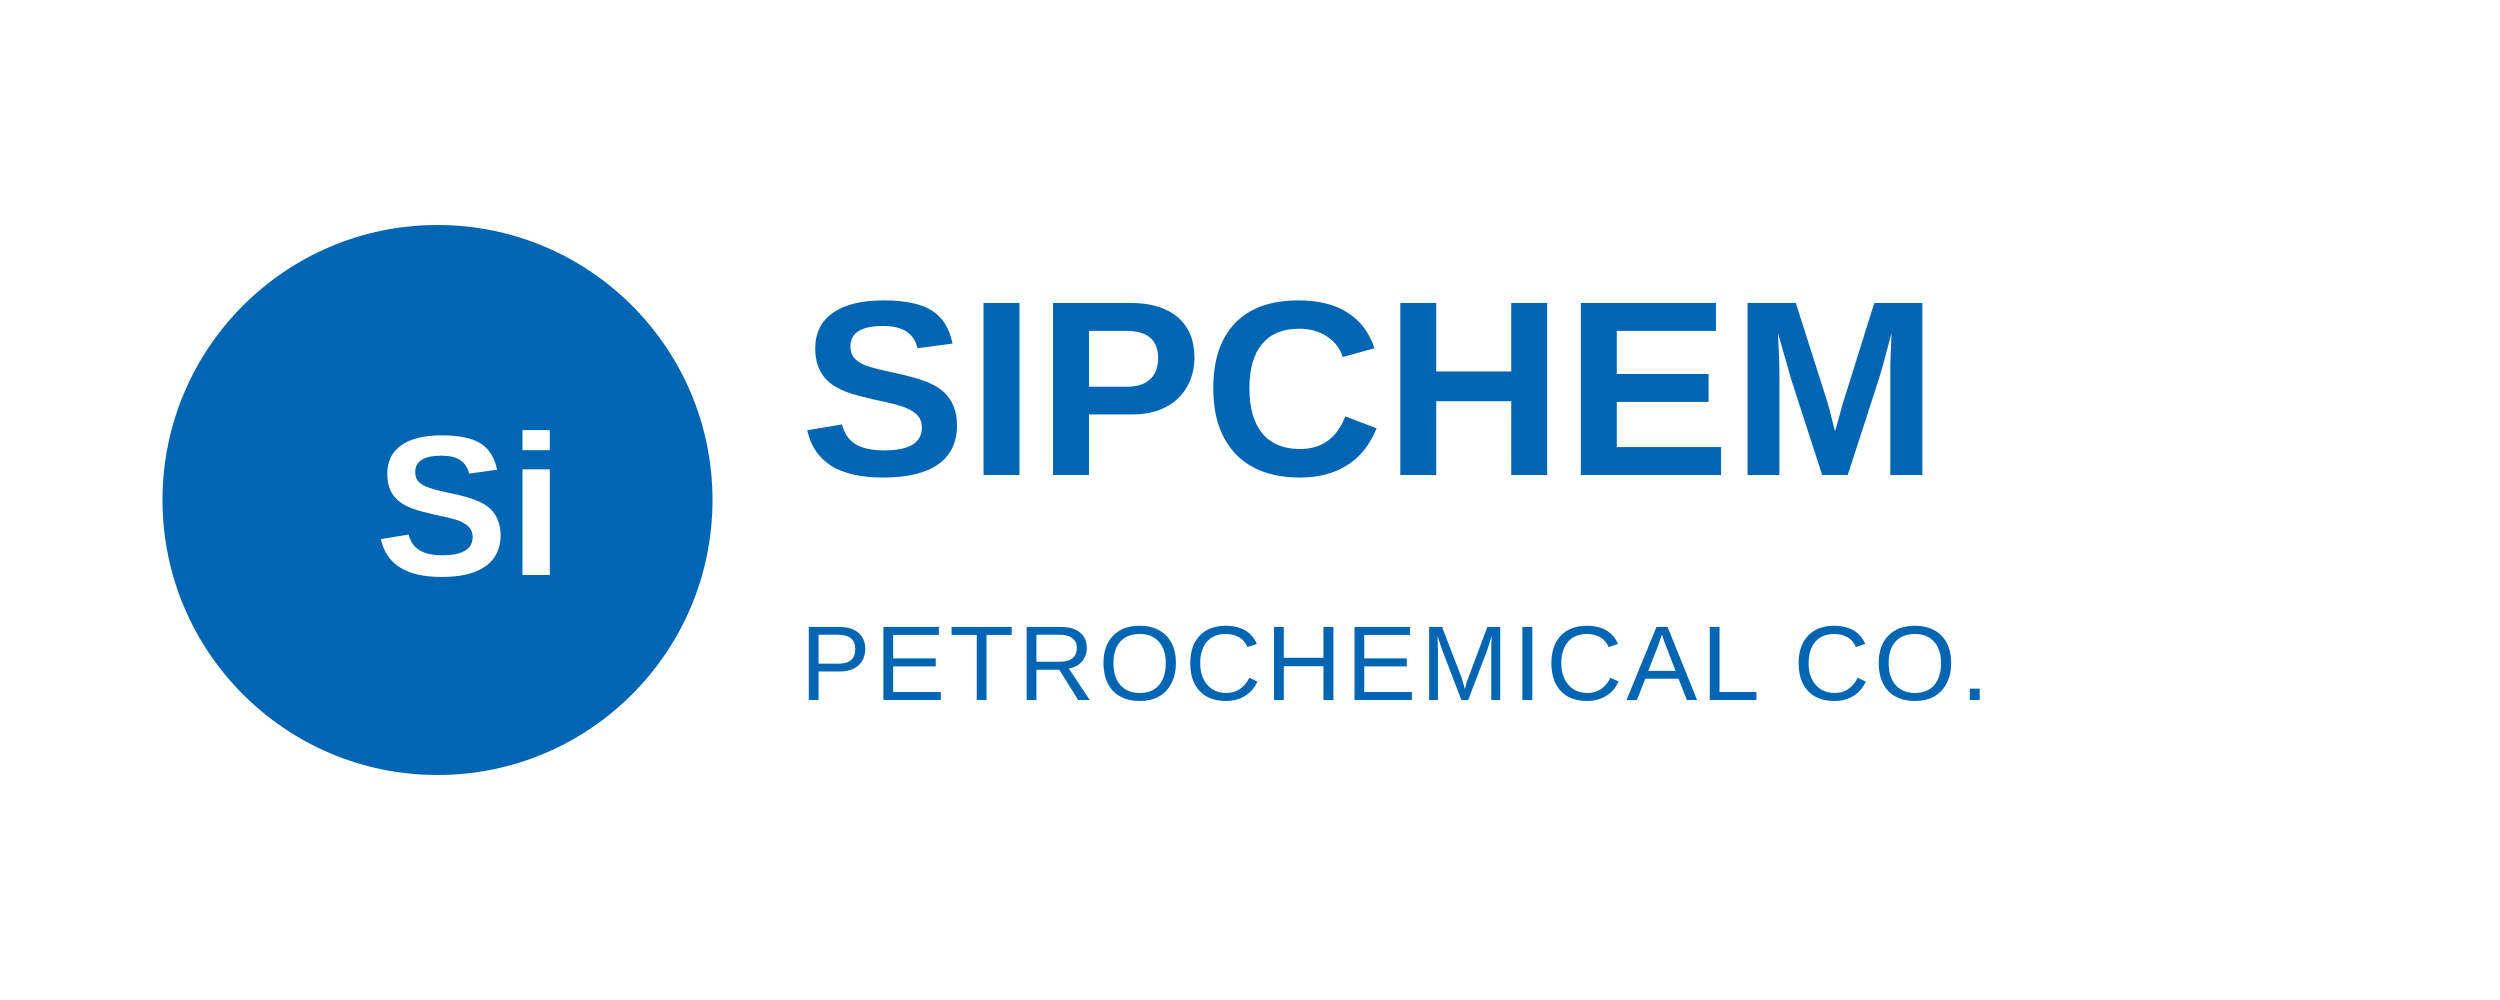
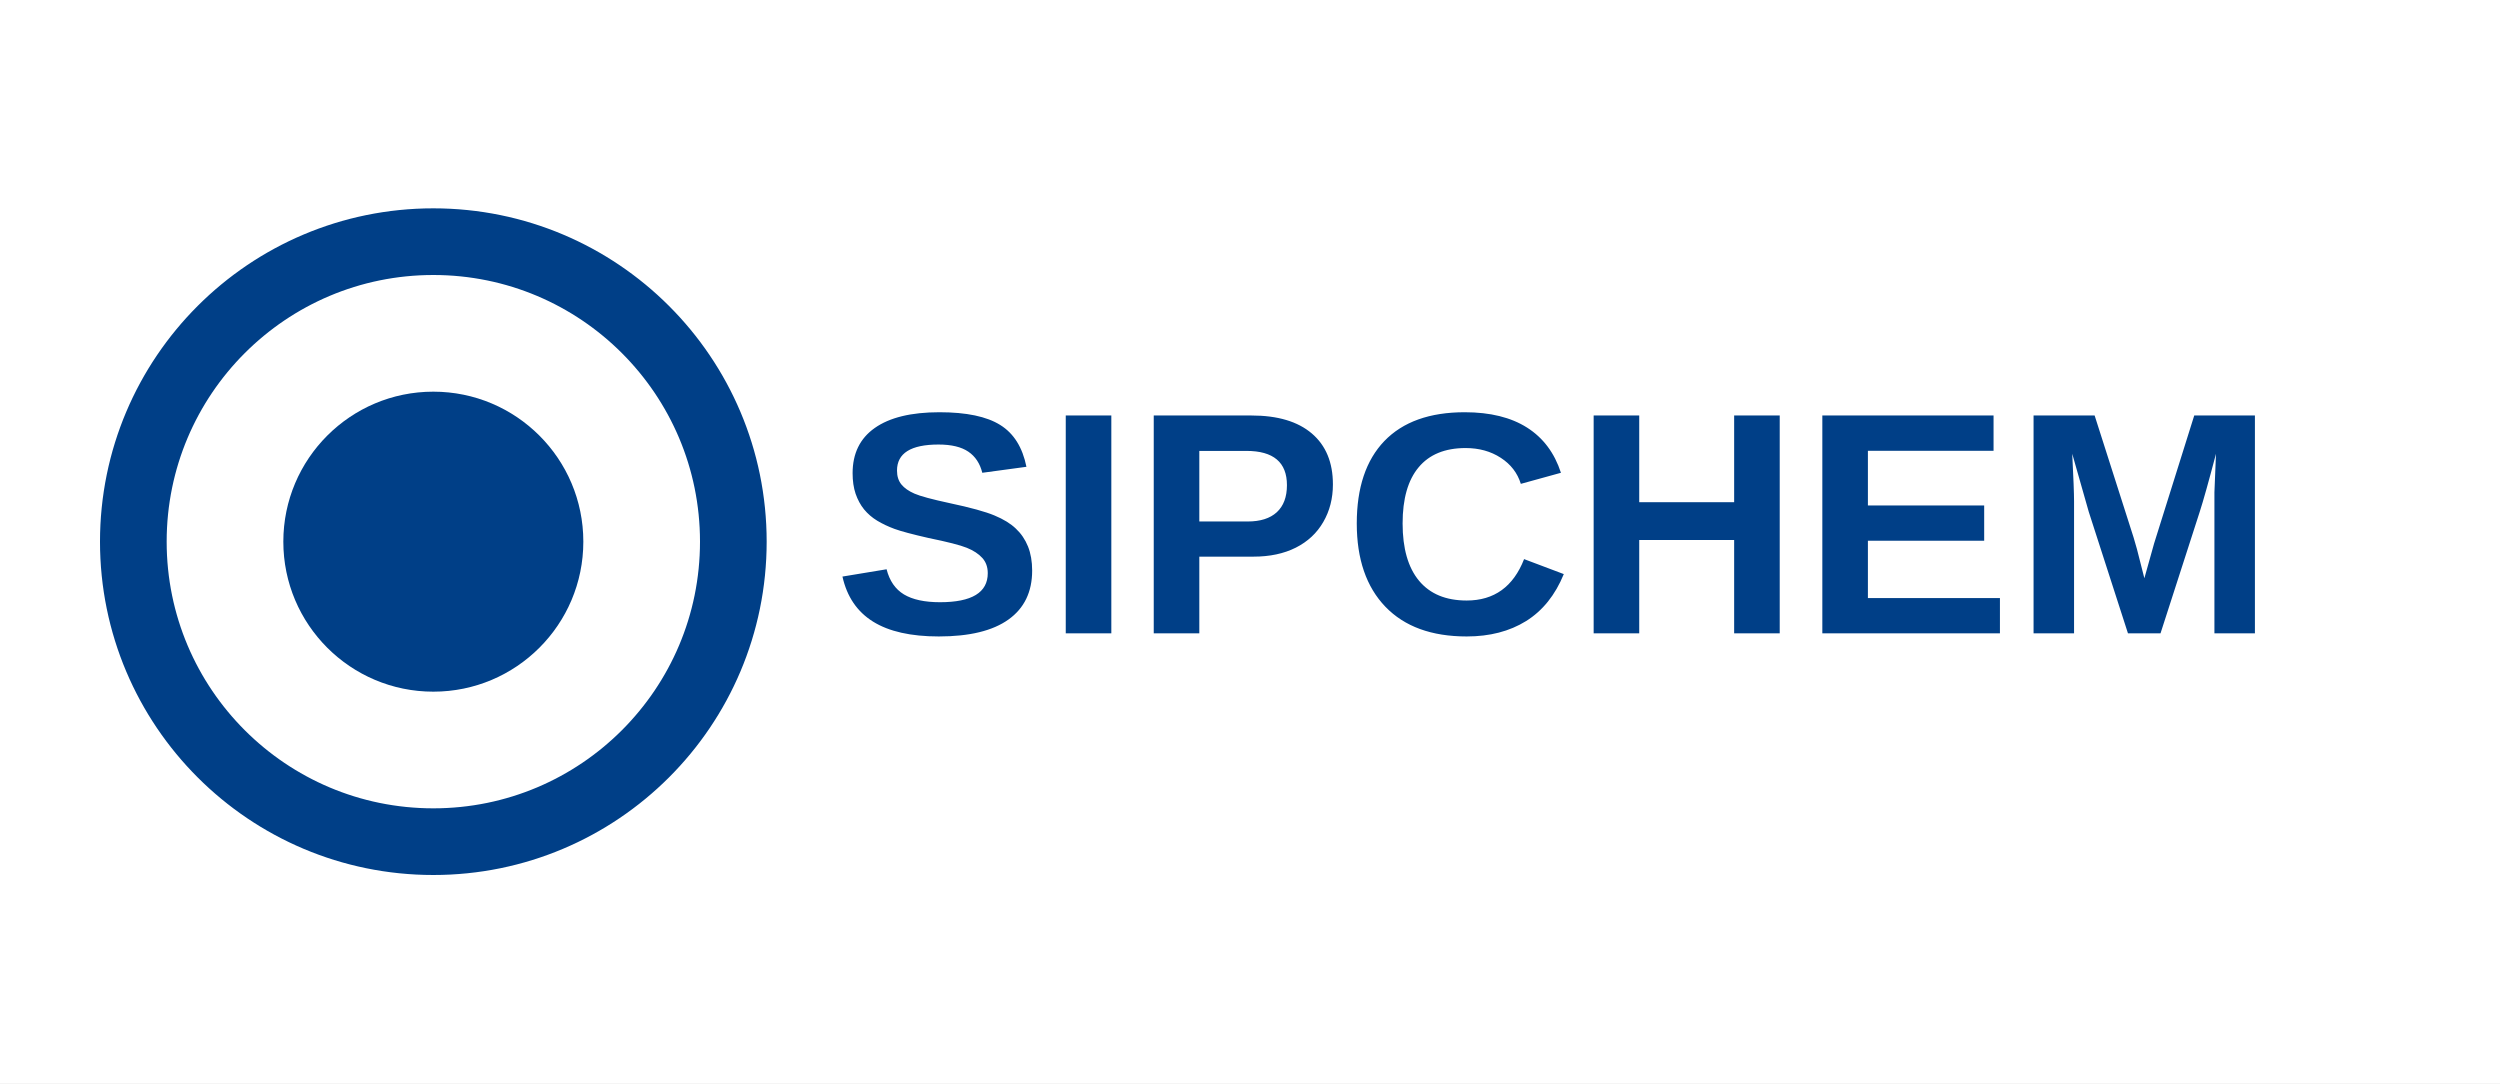
- <svg xmlns="http://www.w3.org/2000/svg" viewBox="0 0 200 80">
-   <rect width="200" height="80" fill="white" />
-   <circle cx="35" cy="40" r="22" fill="#0066B3" />
-   <text x="30" y="46" font-family="Arial Black,Arial,sans-serif" font-size="16" font-weight="900" fill="white">Si</text>
-   <text x="64" y="38" font-family="Arial Black,Arial,sans-serif" font-size="20" font-weight="900" fill="#0066B3">SIPCHEM</text>
-   <text x="64" y="56" font-family="Arial,sans-serif" font-size="8.5" fill="#0066B3" letter-spacing="0.3">PETROCHEMICAL CO.</text>
+ <svg xmlns="http://www.w3.org/2000/svg" viewBox="0 0 300 130" fill="none">
+   <rect width="300" height="130" fill="white" />
+   <circle cx="52" cy="65" r="36" fill="none" stroke="#003F87" stroke-width="8" />
+   <circle cx="52" cy="65" r="18" fill="#003F87" />
+   <text x="100" y="76" font-family="Arial,sans-serif" font-size="38" font-weight="900" fill="#003F87">SIPCHEM</text>
</svg>
